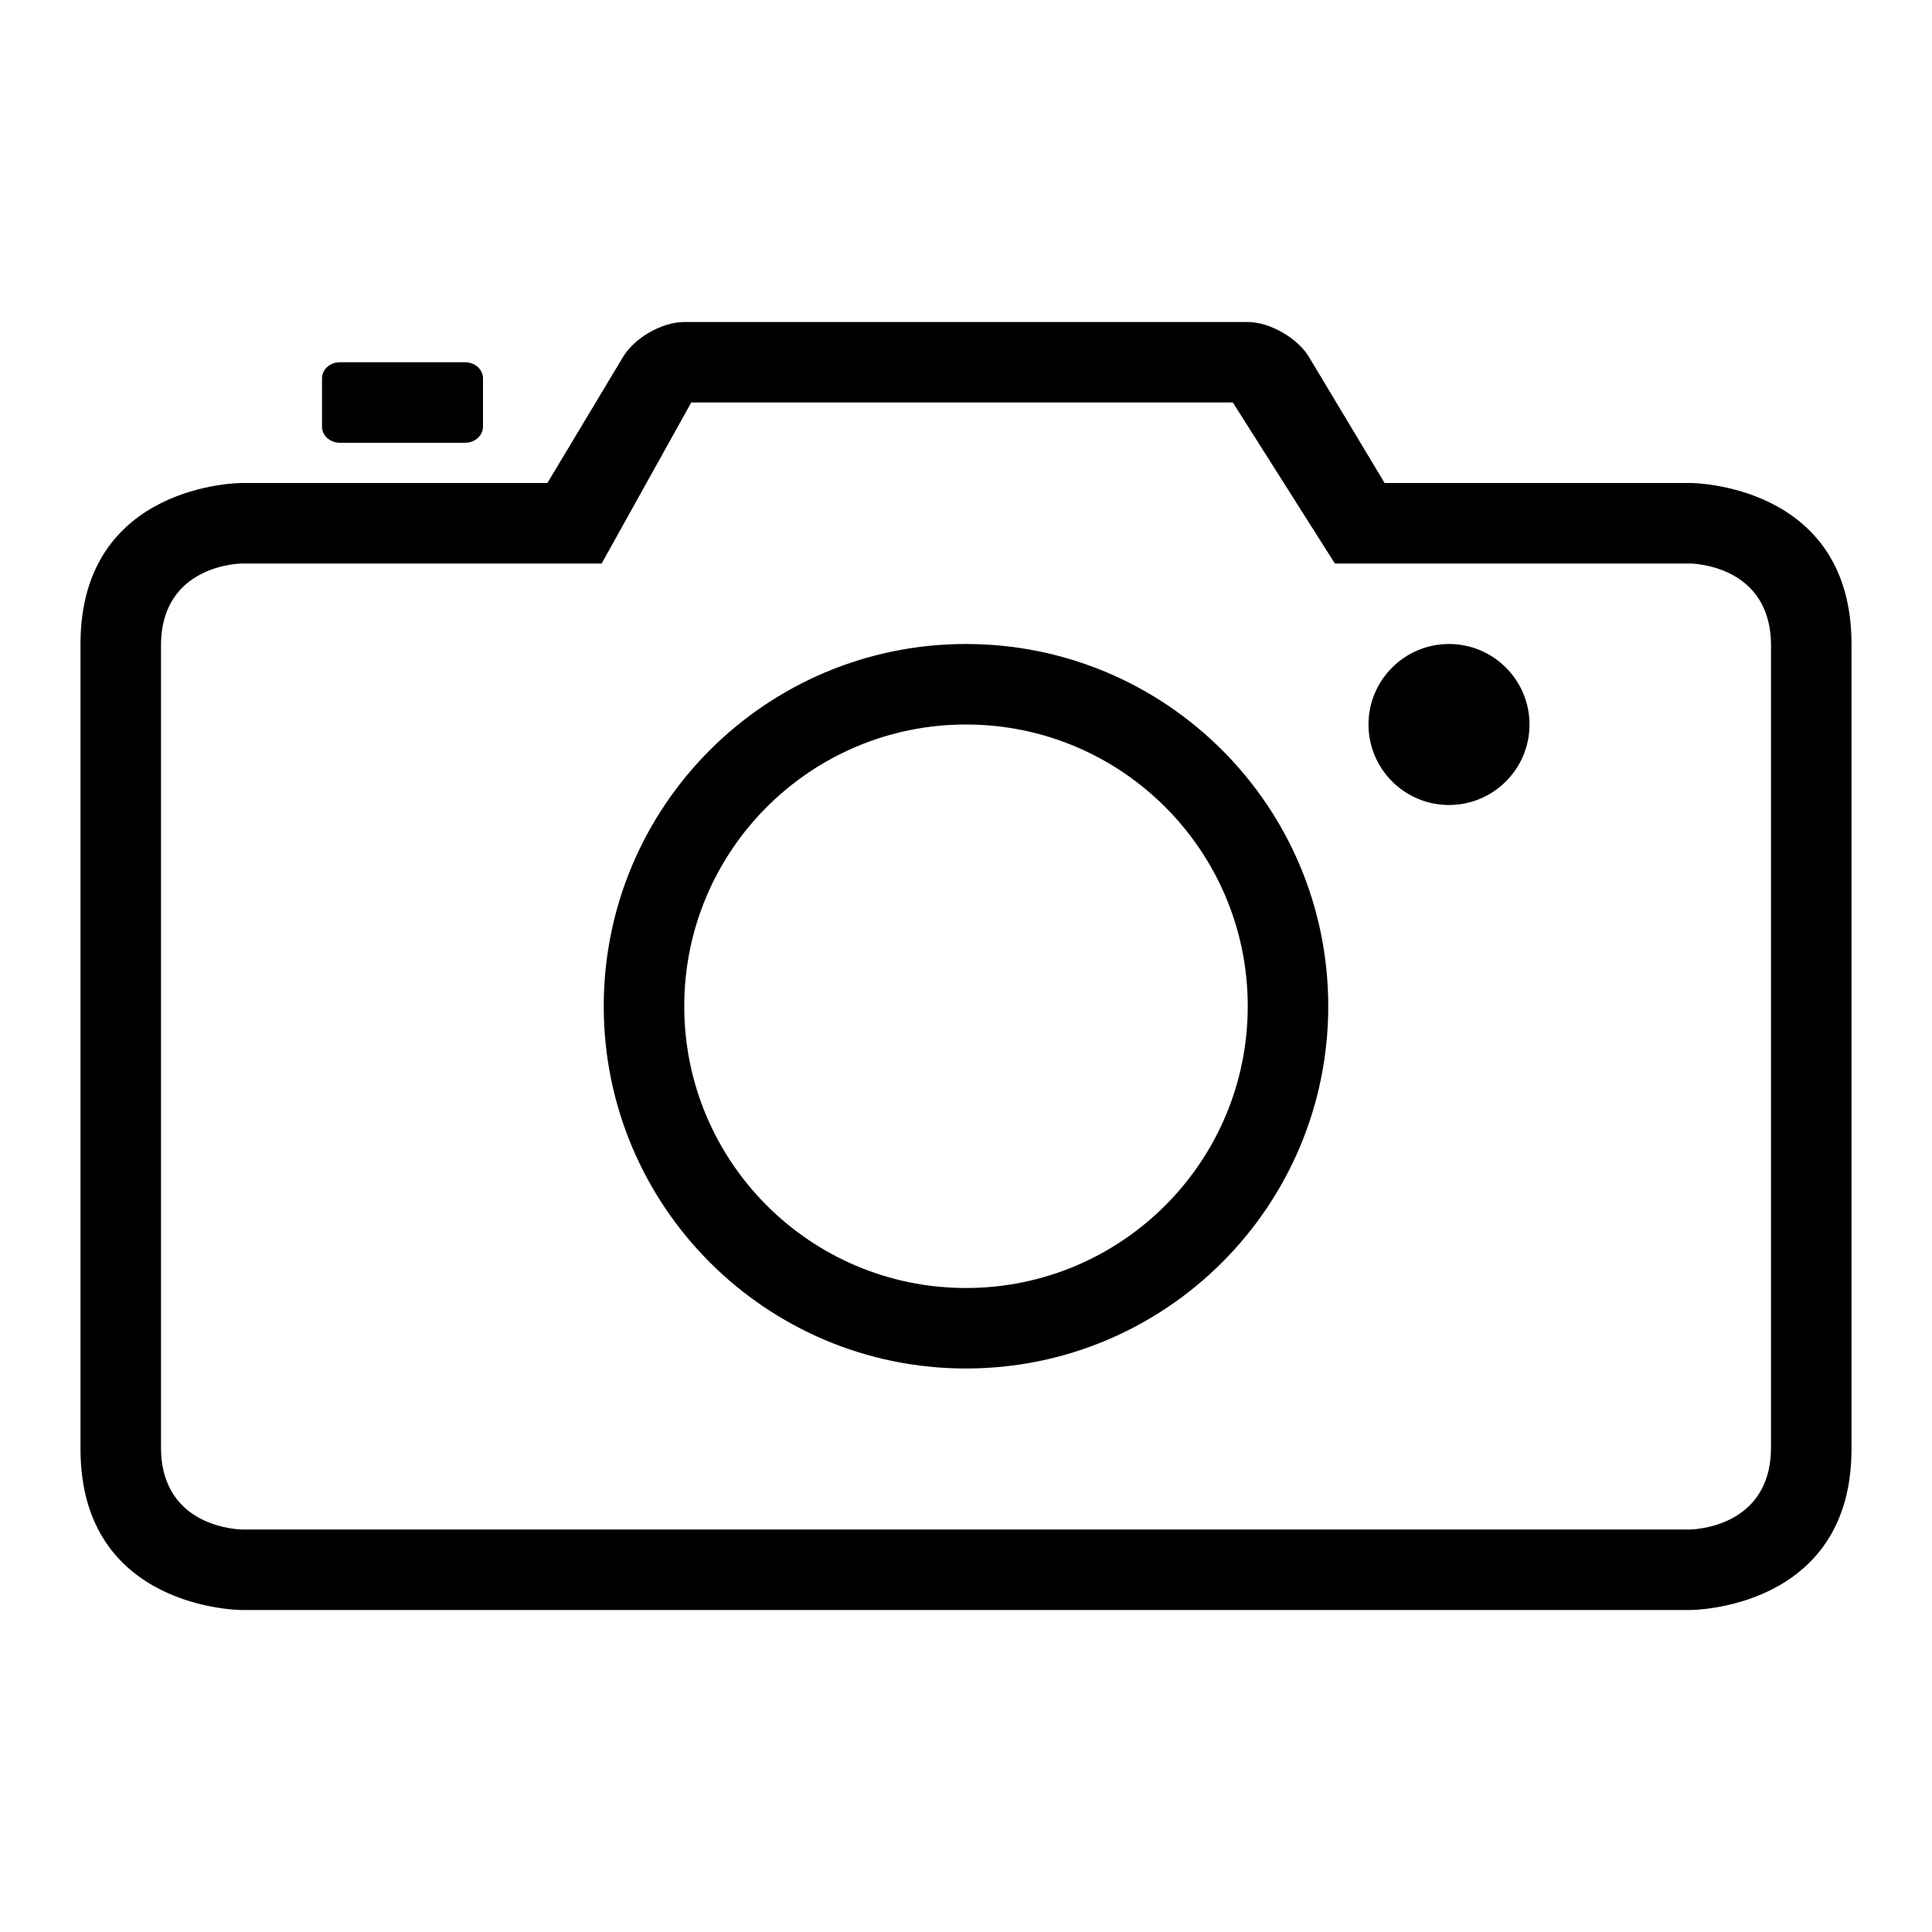
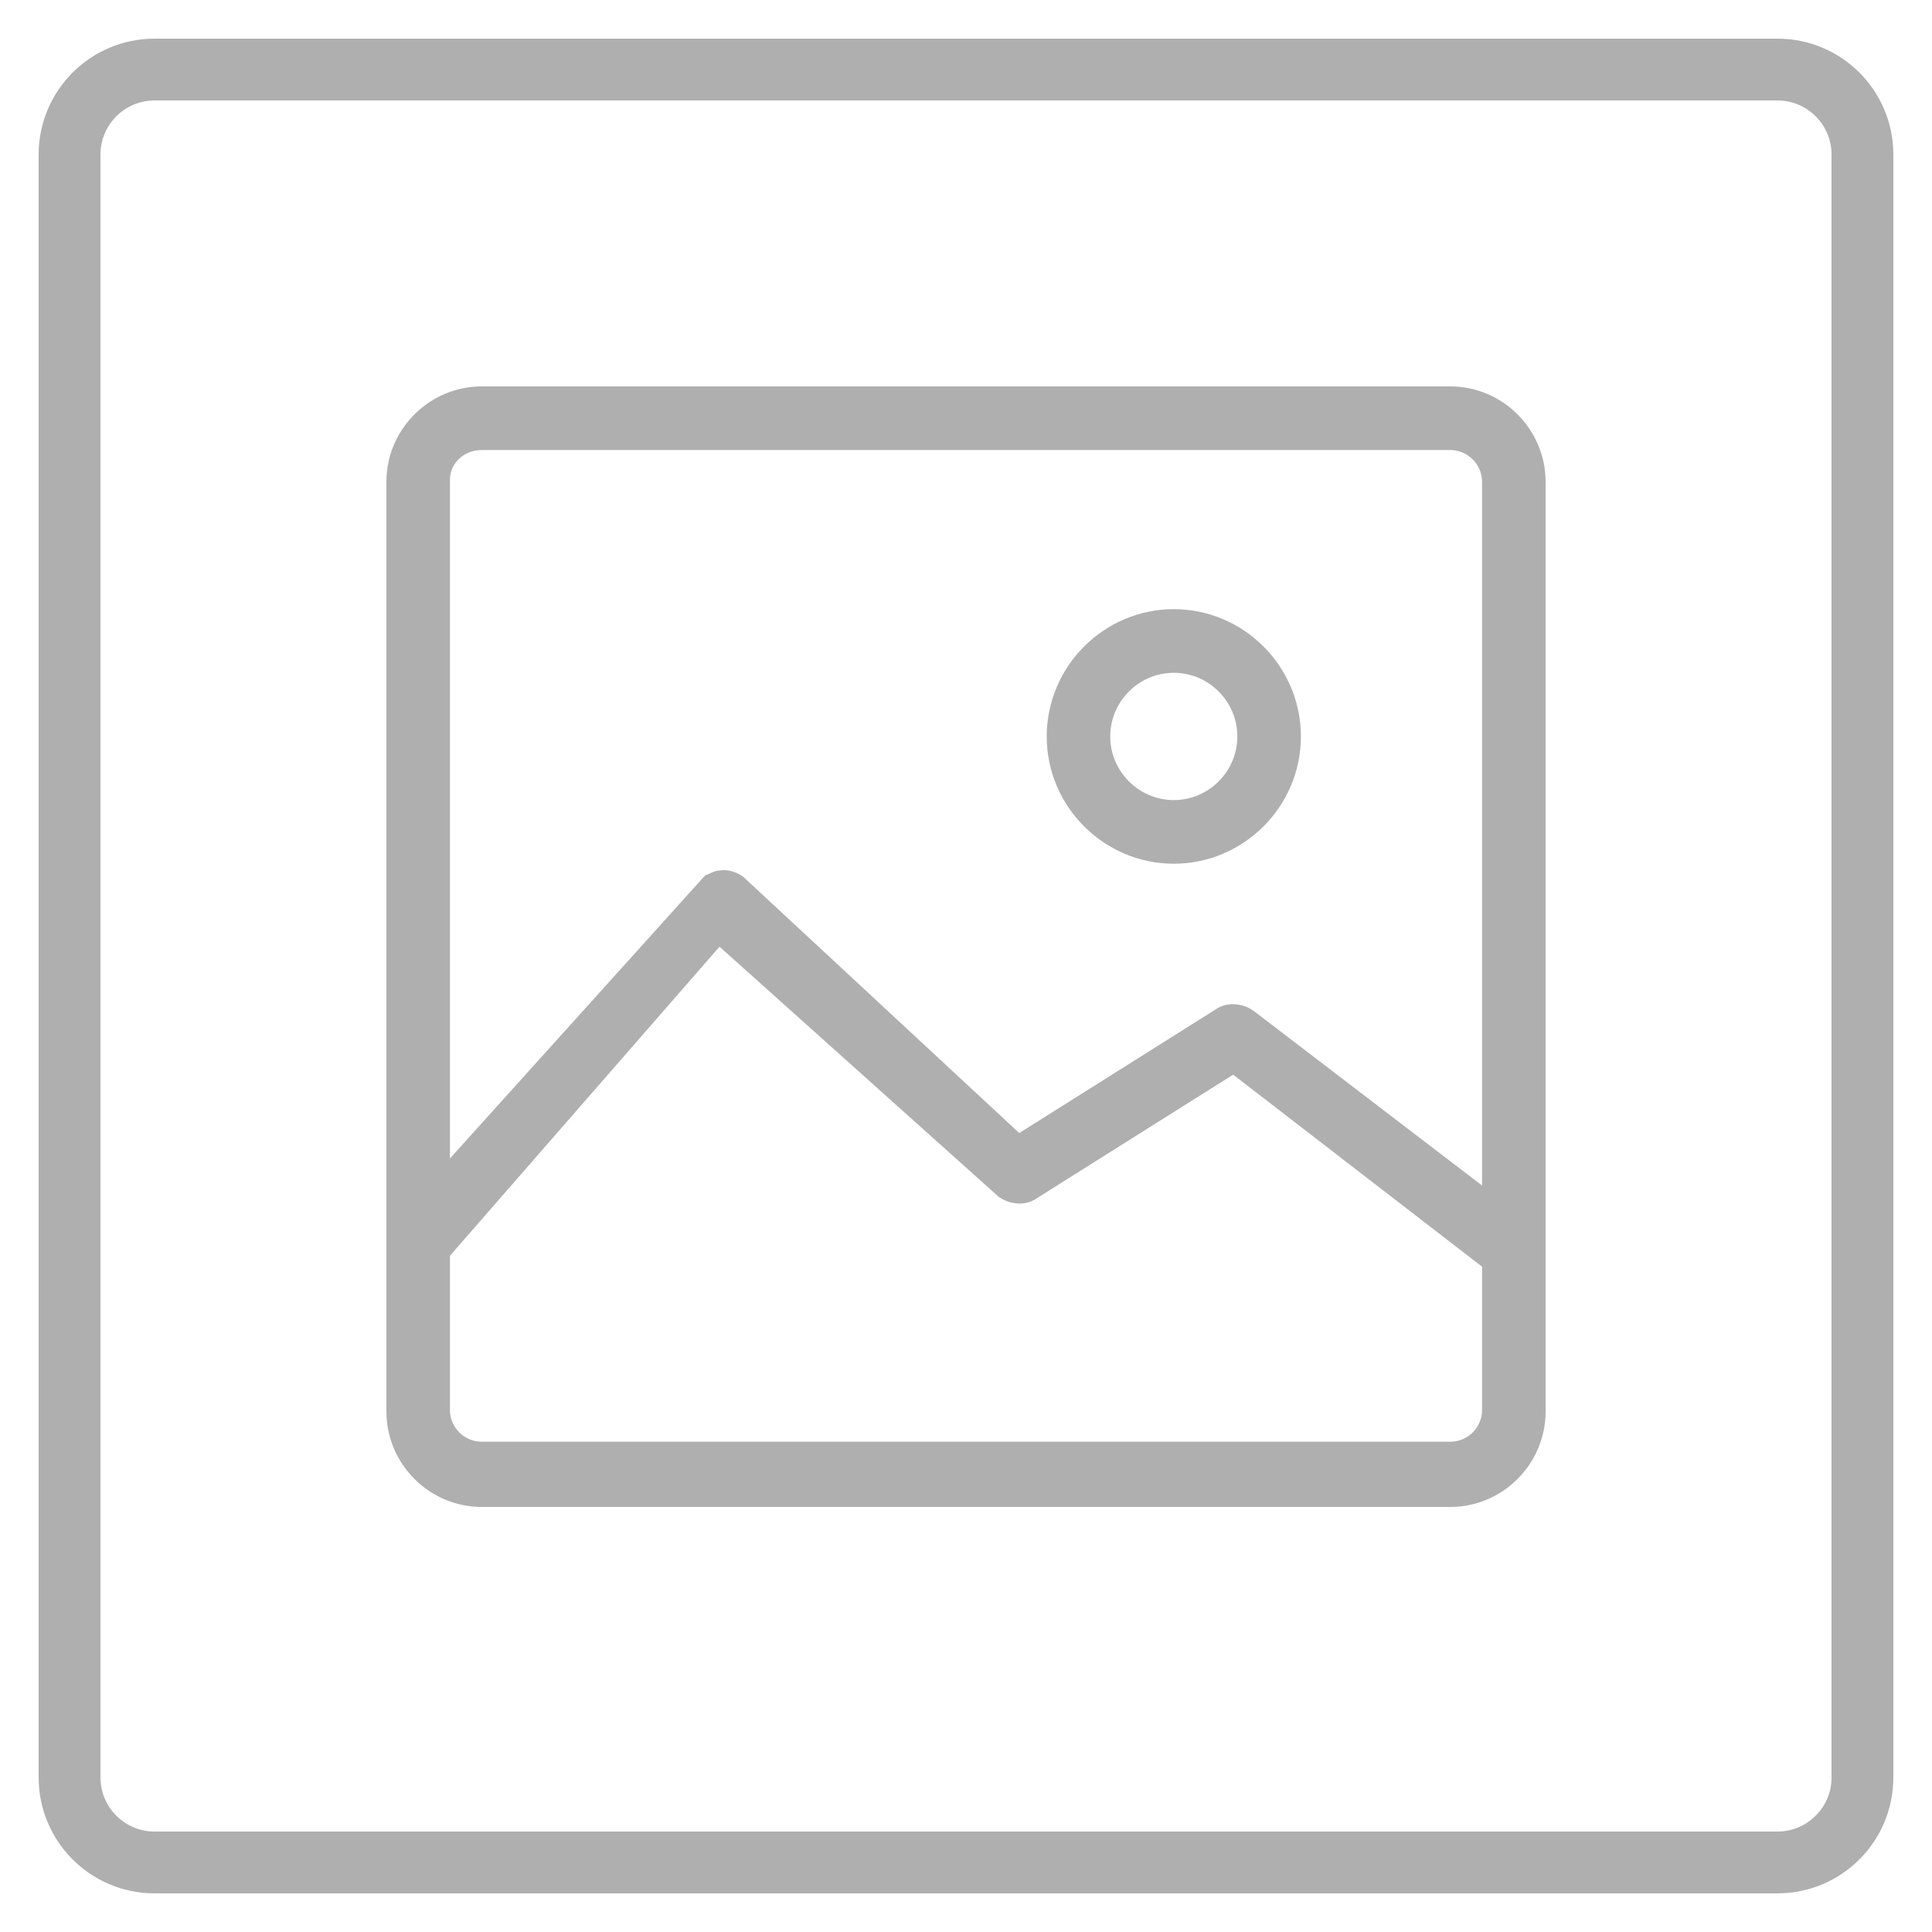
- <svg xmlns="http://www.w3.org/2000/svg" height="24px" version="1.1" viewBox="0 0 24 24" width="24px">
-   <defs />
-   <g fill="none" fill-rule="evenodd" id="miu" stroke="none" stroke-width="1">
-     <g id="Artboard-1" transform="translate(-215, -587)">
-       <g id="slice" transform="translate(215, 119)" />
-       <path d="M231.582,594 L235.989,594 C235.989,594 237,594 237,595.019 L237,604.981 C237,606 235.989,606 235.989,606 L218.011,606 C218.011,606 217,606 217,604.981 L217,595.019 C217,594 218.011,594 218.011,594 L222.474,594 L223.587,592 L230.315,592 L231.582,594 Z M232.2,593 L236,593 C236,593 238,593 238,595 L238,605 C238,607 236,607 236,607 L218,607 C218,607 216,607 216,605 L216,595 C216,593 218,593 218,593 L221.8,593 L222.739,591.435 C222.882,591.196 223.224,591 223.5,591 L230.5,591 C230.769,591 231.117,591.195 231.261,591.435 L232.2,593 L232.2,593 Z M227,604 C229.485,604 231.5,601.985 231.5,599.5 C231.5,597.015 229.485,595 227,595 C224.515,595 222.5,597.015 222.5,599.5 C222.5,601.985 224.515,604 227,604 Z M227,603 C228.933,603 230.5,601.433 230.5,599.5 C230.5,597.567 228.933,596 227,596 C225.067,596 223.5,597.567 223.5,599.5 C223.5,601.433 225.067,603 227,603 Z M233,597 C233.552,597 234,596.552 234,596 C234,595.448 233.552,595 233,595 C232.448,595 232,595.448 232,596 C232,596.552 232.448,597 233,597 Z M219.222,591.5 C219.099,591.5 219,591.589 219,591.7 L219,592.3 C219,592.41 219.099,592.5 219.222,592.5 L220.778,592.5 C220.901,592.5 221,592.411 221,592.3 L221,591.7 C221,591.59 220.901,591.5 220.778,591.5 L219.222,591.5 Z" fill="#000000" id="device-camera-capture-photo-outline-stroke" />
-     </g>
-   </g>
+ <svg xmlns="http://www.w3.org/2000/svg" width="50" height="50" viewBox="0 0 50 50" fill="none">
+   <rect x="1.8" y="1.8" width="46.4" height="46.4" rx="2.2" stroke="#AFAFAF" stroke-width="1.6" />
+   <path d="M12.467 10C11.11 10 10 11.112 10 12.471V36.529C10 37.888 11.11 39 12.467 39H37.533C38.89 39 40 37.888 40 36.529V12.471C40 11.112 38.89 10 37.533 10H12.467ZM12.467 11.647H37.533C37.986 11.647 38.356 12.018 38.356 12.471V30.682L32.449 26.165C32.161 25.959 31.75 25.918 31.462 26.123L26.378 29.323L19.238 22.694C19.073 22.571 18.827 22.488 18.621 22.529C18.498 22.529 18.374 22.612 18.251 22.653L11.644 29.982V12.429C11.644 11.976 12.014 11.647 12.467 11.647ZM30.378 15.765C28.569 15.765 27.089 17.247 27.089 19.059C27.089 20.871 28.569 22.353 30.378 22.353C32.187 22.353 33.667 20.871 33.667 19.059C33.667 17.247 32.187 15.765 30.378 15.765ZM30.378 17.412C31.282 17.412 32.022 18.153 32.022 19.059C32.022 19.965 31.282 20.706 30.378 20.706C29.473 20.706 28.733 19.965 28.733 19.059C28.733 18.153 29.473 17.412 30.378 17.412ZM18.621 24.5L25.843 30.971C26.131 31.177 26.542 31.218 26.83 31.012L31.914 27.812L38.356 32.782V36.488C38.356 36.941 37.986 37.312 37.533 37.312H12.467C12.014 37.312 11.644 36.941 11.644 36.488V32.5L18.621 24.5Z" fill="#AFAFAF" />
</svg>
